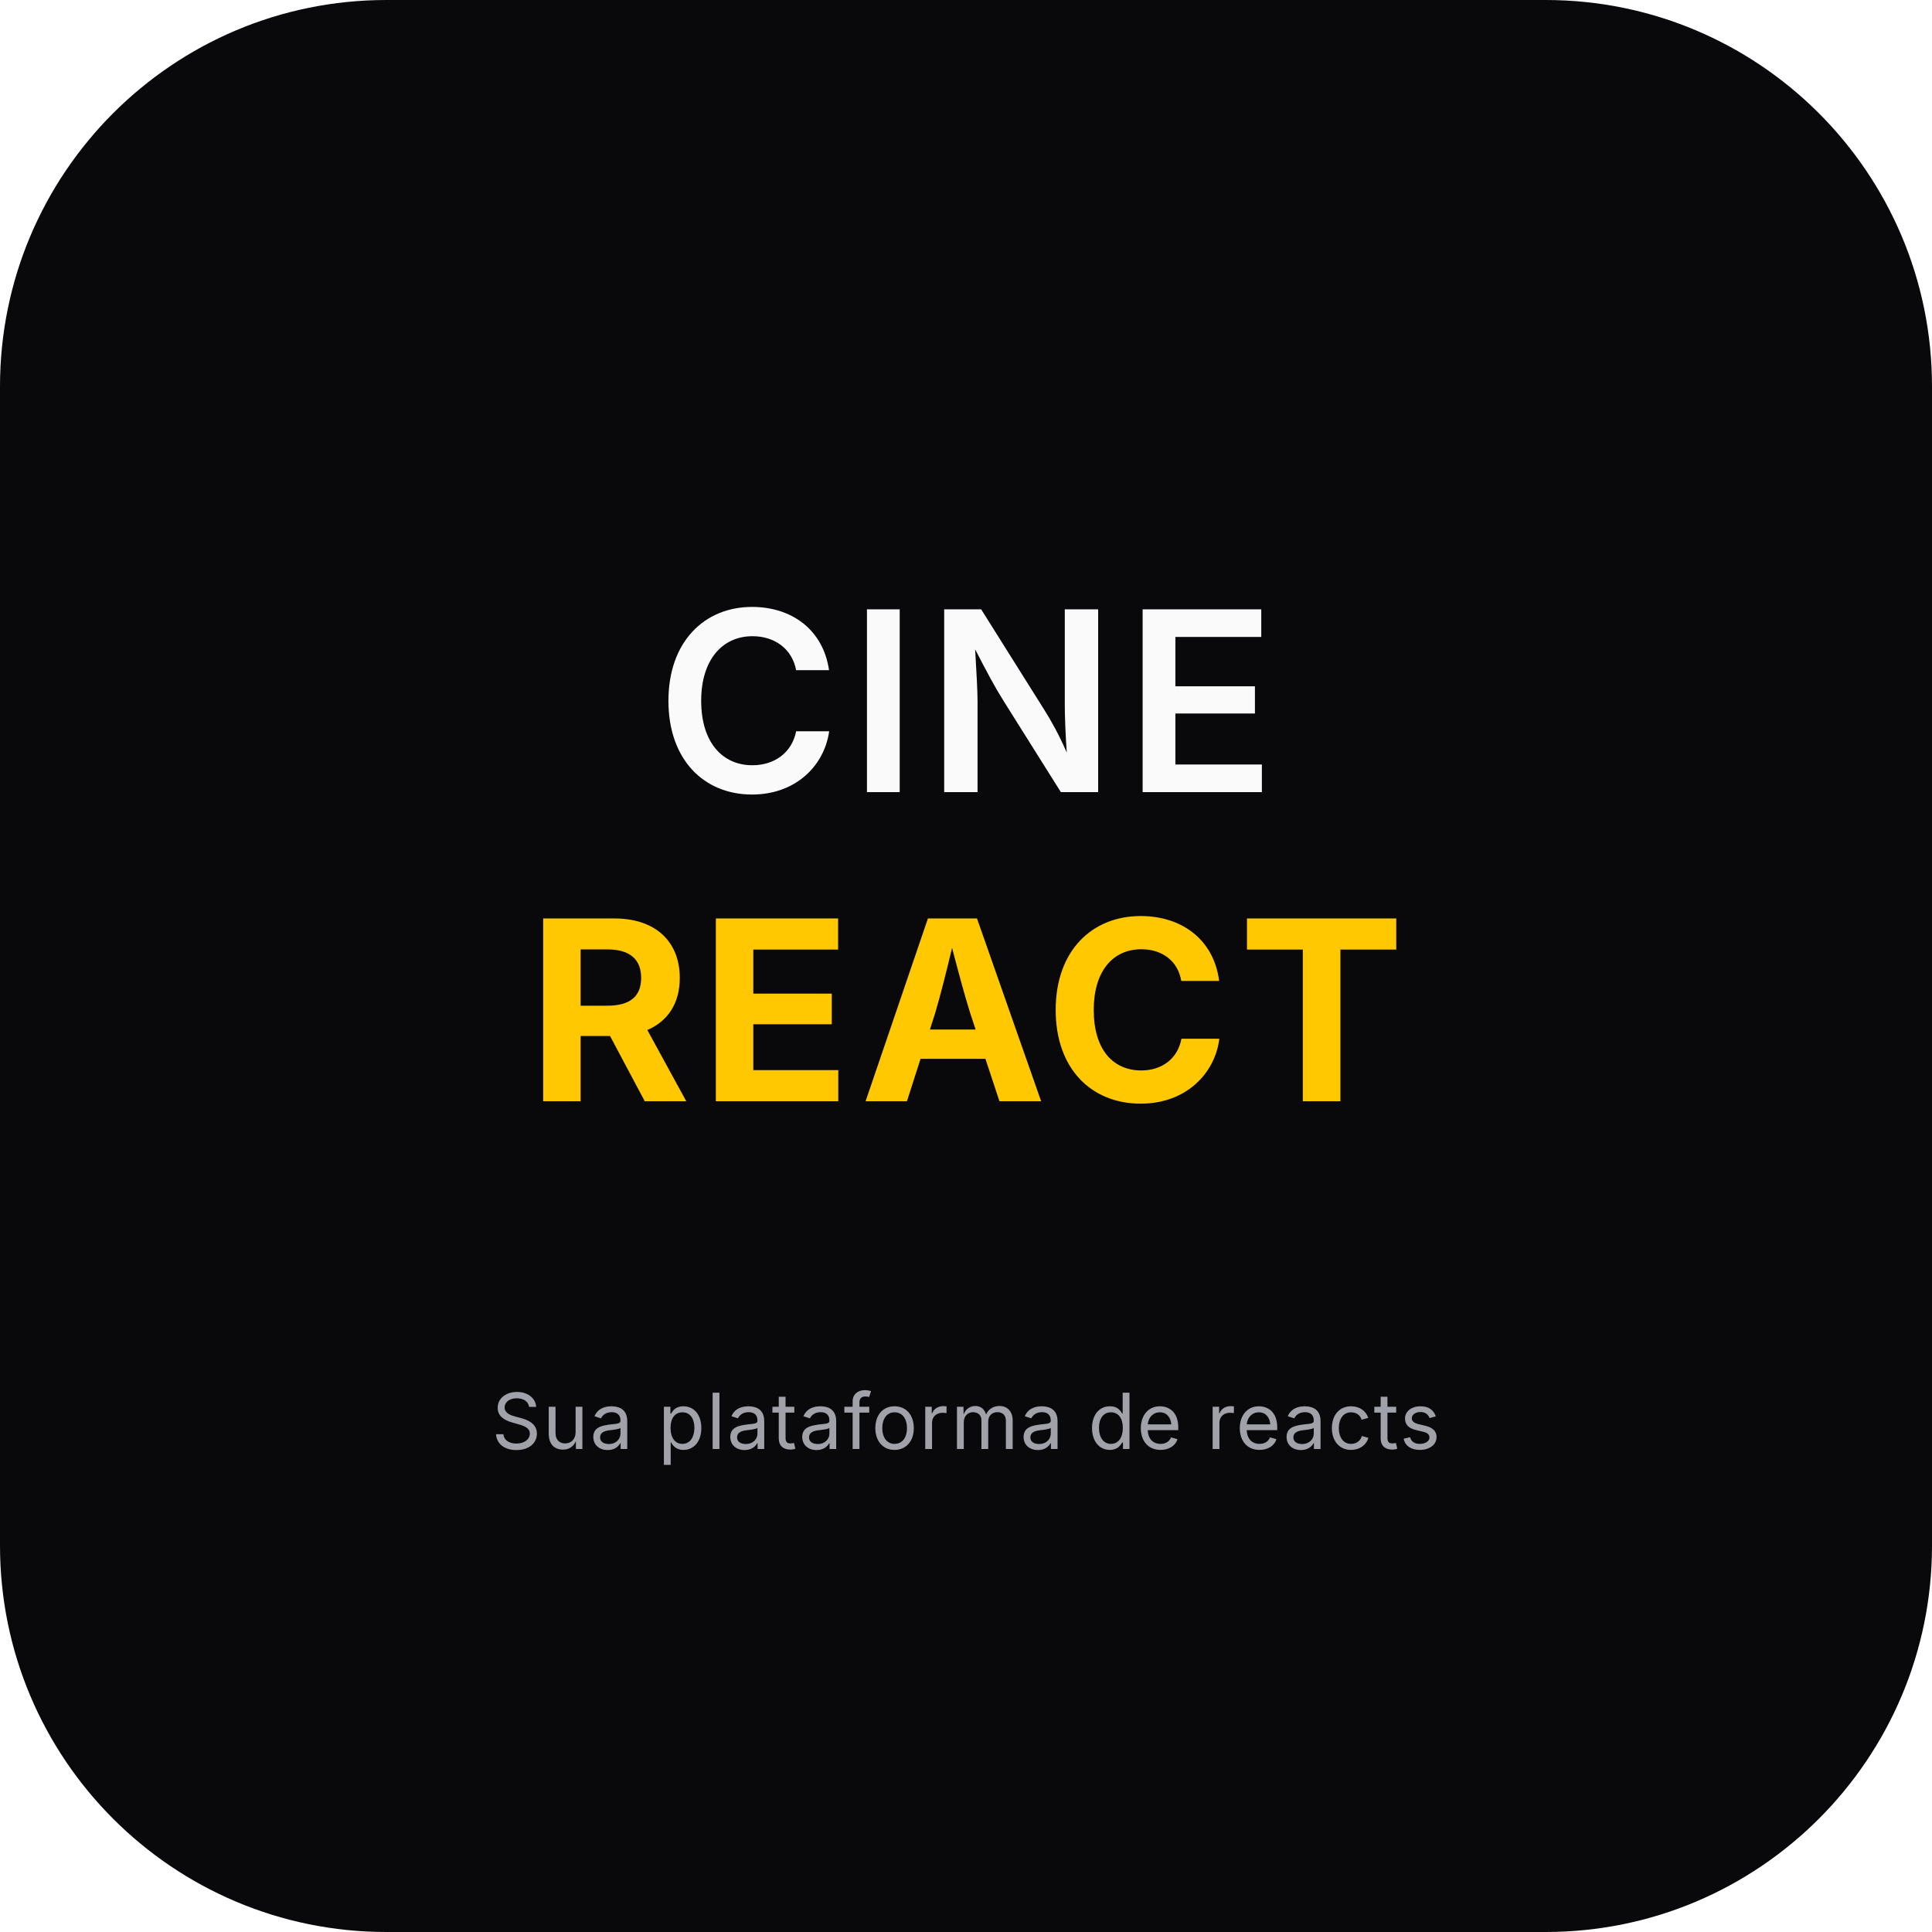
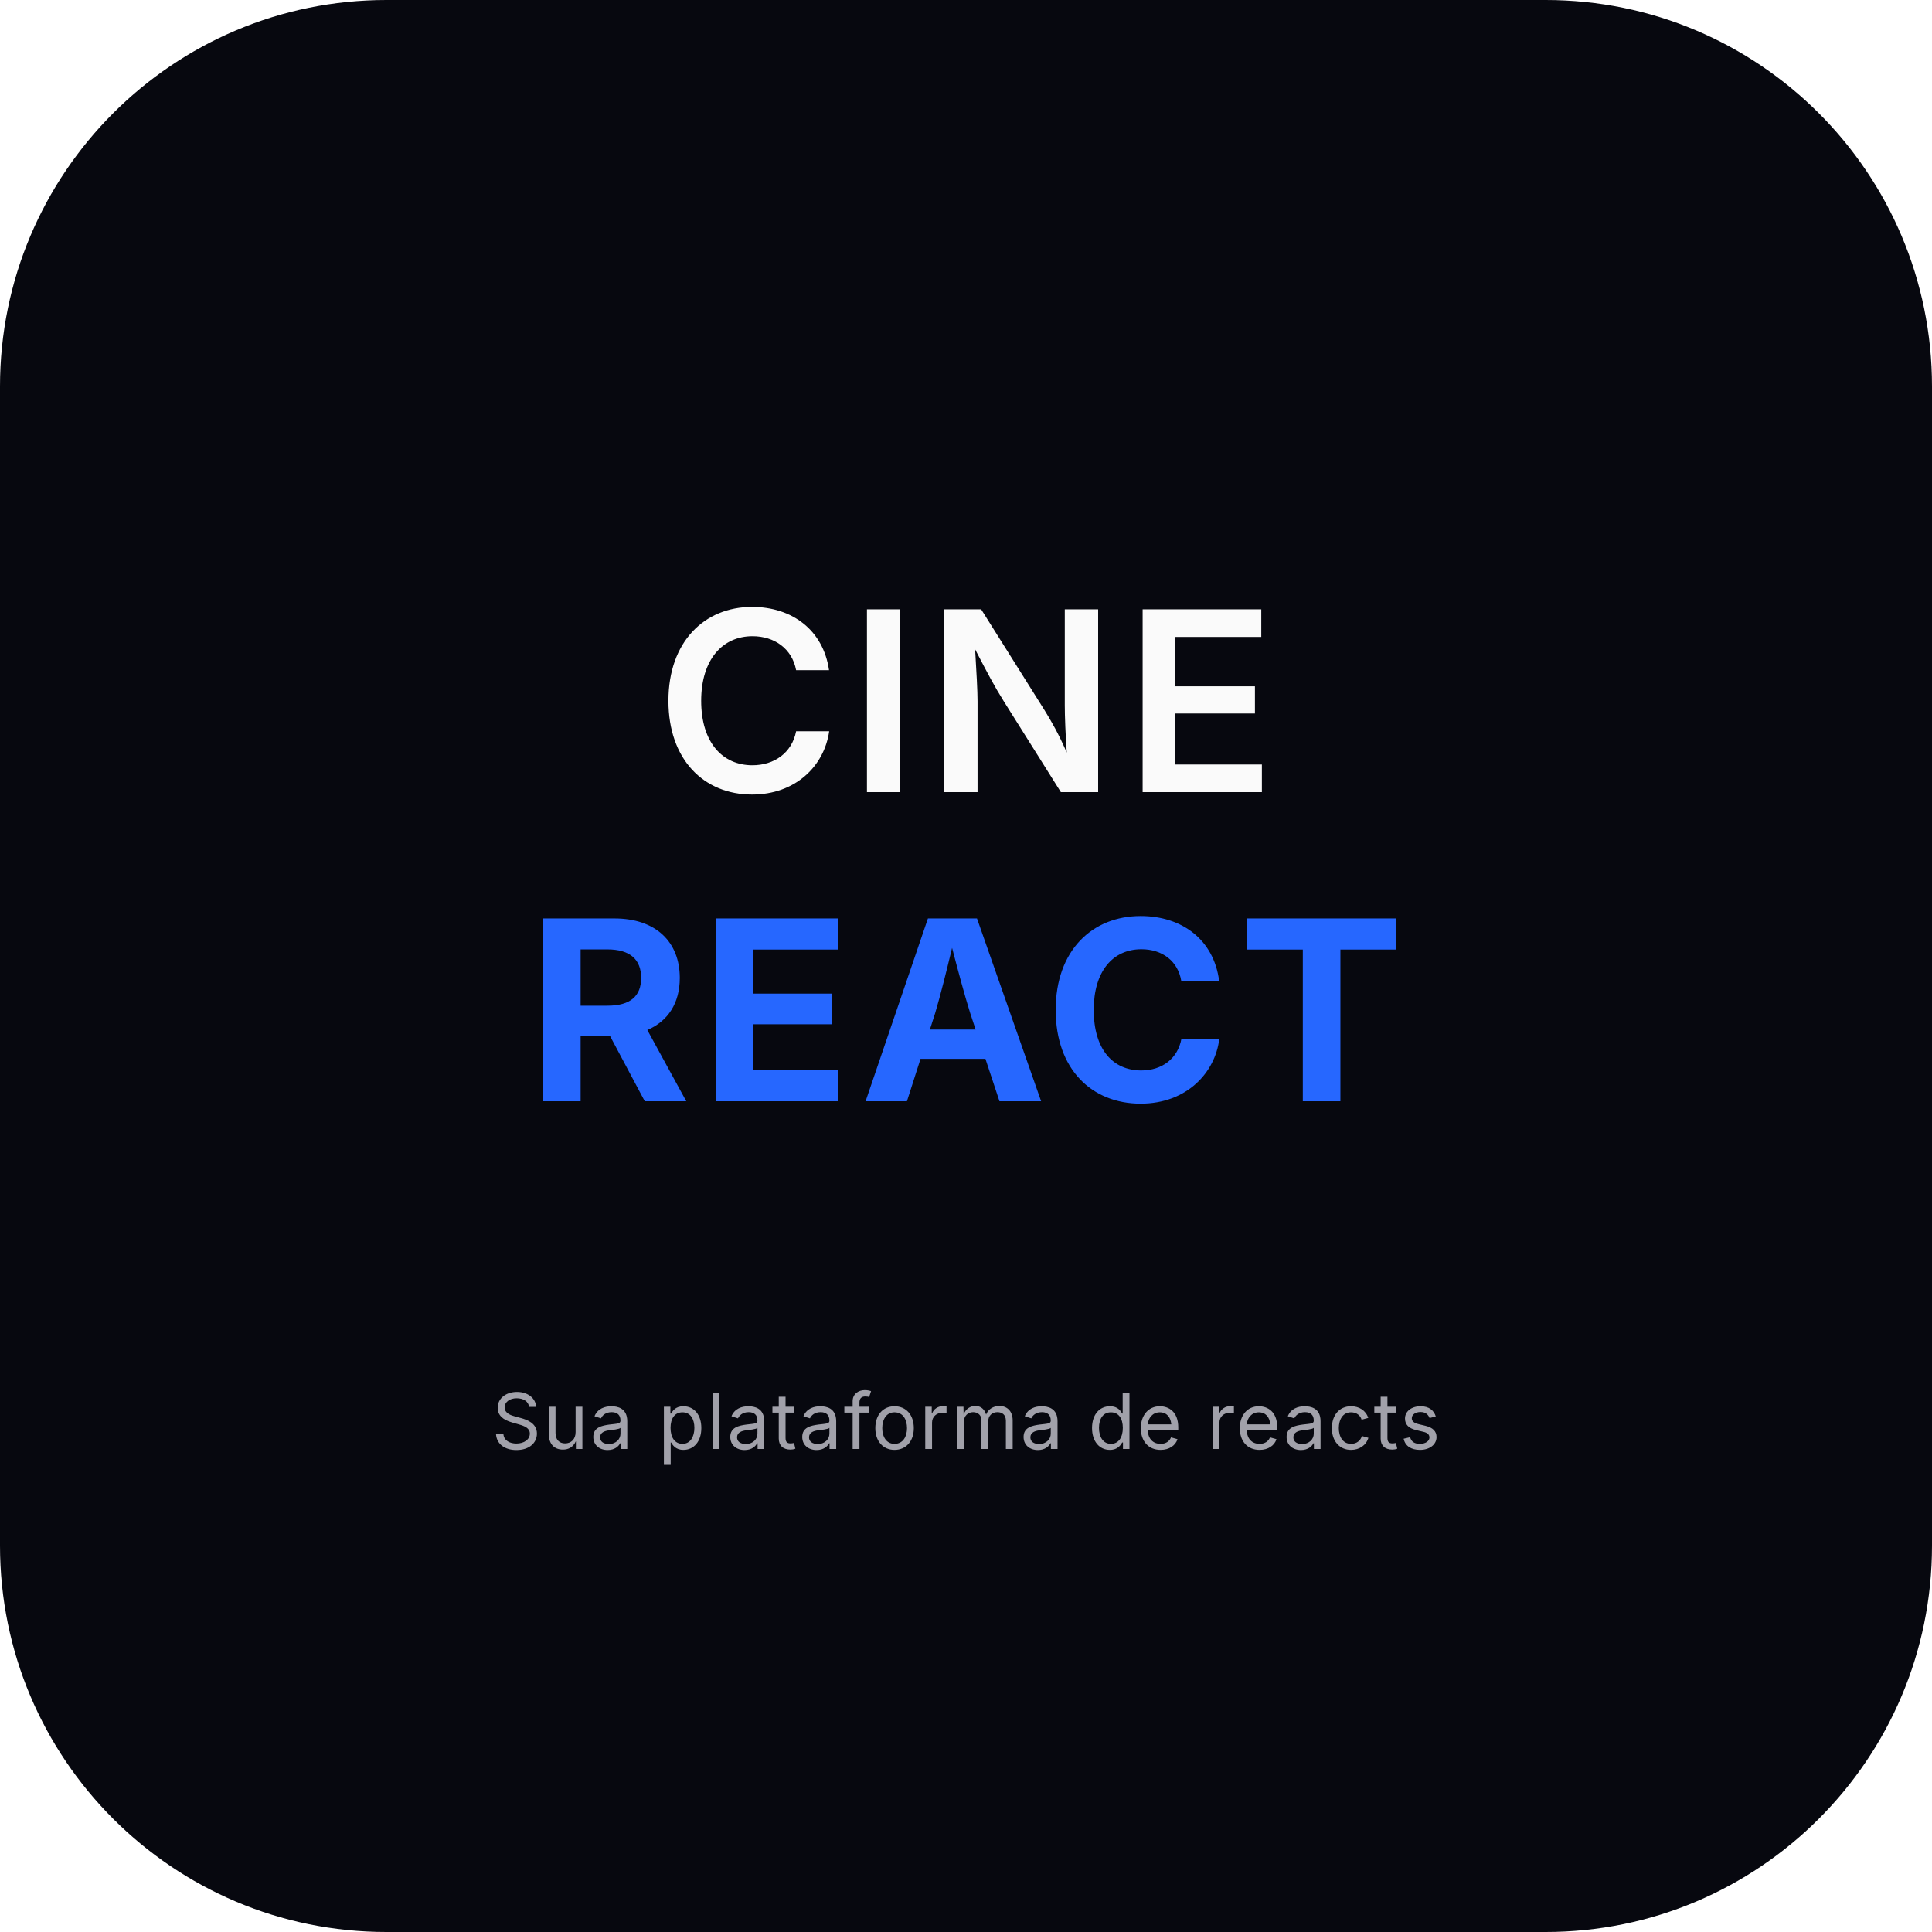
<svg xmlns="http://www.w3.org/2000/svg" viewBox="0 0 200 200" width="512" height="512">
-   <rect width="200" height="200" rx="40" fill="#09090b" />
+   <rect width="200" height="200" rx="40" fill="#07080f" />
  <text x="100" y="82" text-anchor="middle" font-family="Plus Jakarta Sans, Inter, Arial, sans-serif" font-weight="600" font-size="26" fill="#fafafa" letter-spacing="0.8">CINE</text>
-   <text x="100" y="114" text-anchor="middle" font-family="Plus Jakarta Sans, Inter, Arial, sans-serif" font-weight="700" font-size="26" fill="#ffc800" letter-spacing="0.8">REACT</text>
+   <text x="100" y="114" text-anchor="middle" font-family="Plus Jakarta Sans, Inter, Arial, sans-serif" font-weight="700" font-size="26" fill="#2667ff" letter-spacing="0.8">REACT</text>
  <text x="100" y="150" text-anchor="middle" font-family="Inter, Arial, sans-serif" font-weight="400" font-size="8" fill="#a1a1aa" letter-spacing="0.15">Sua plataforma de reacts</text>
</svg>
